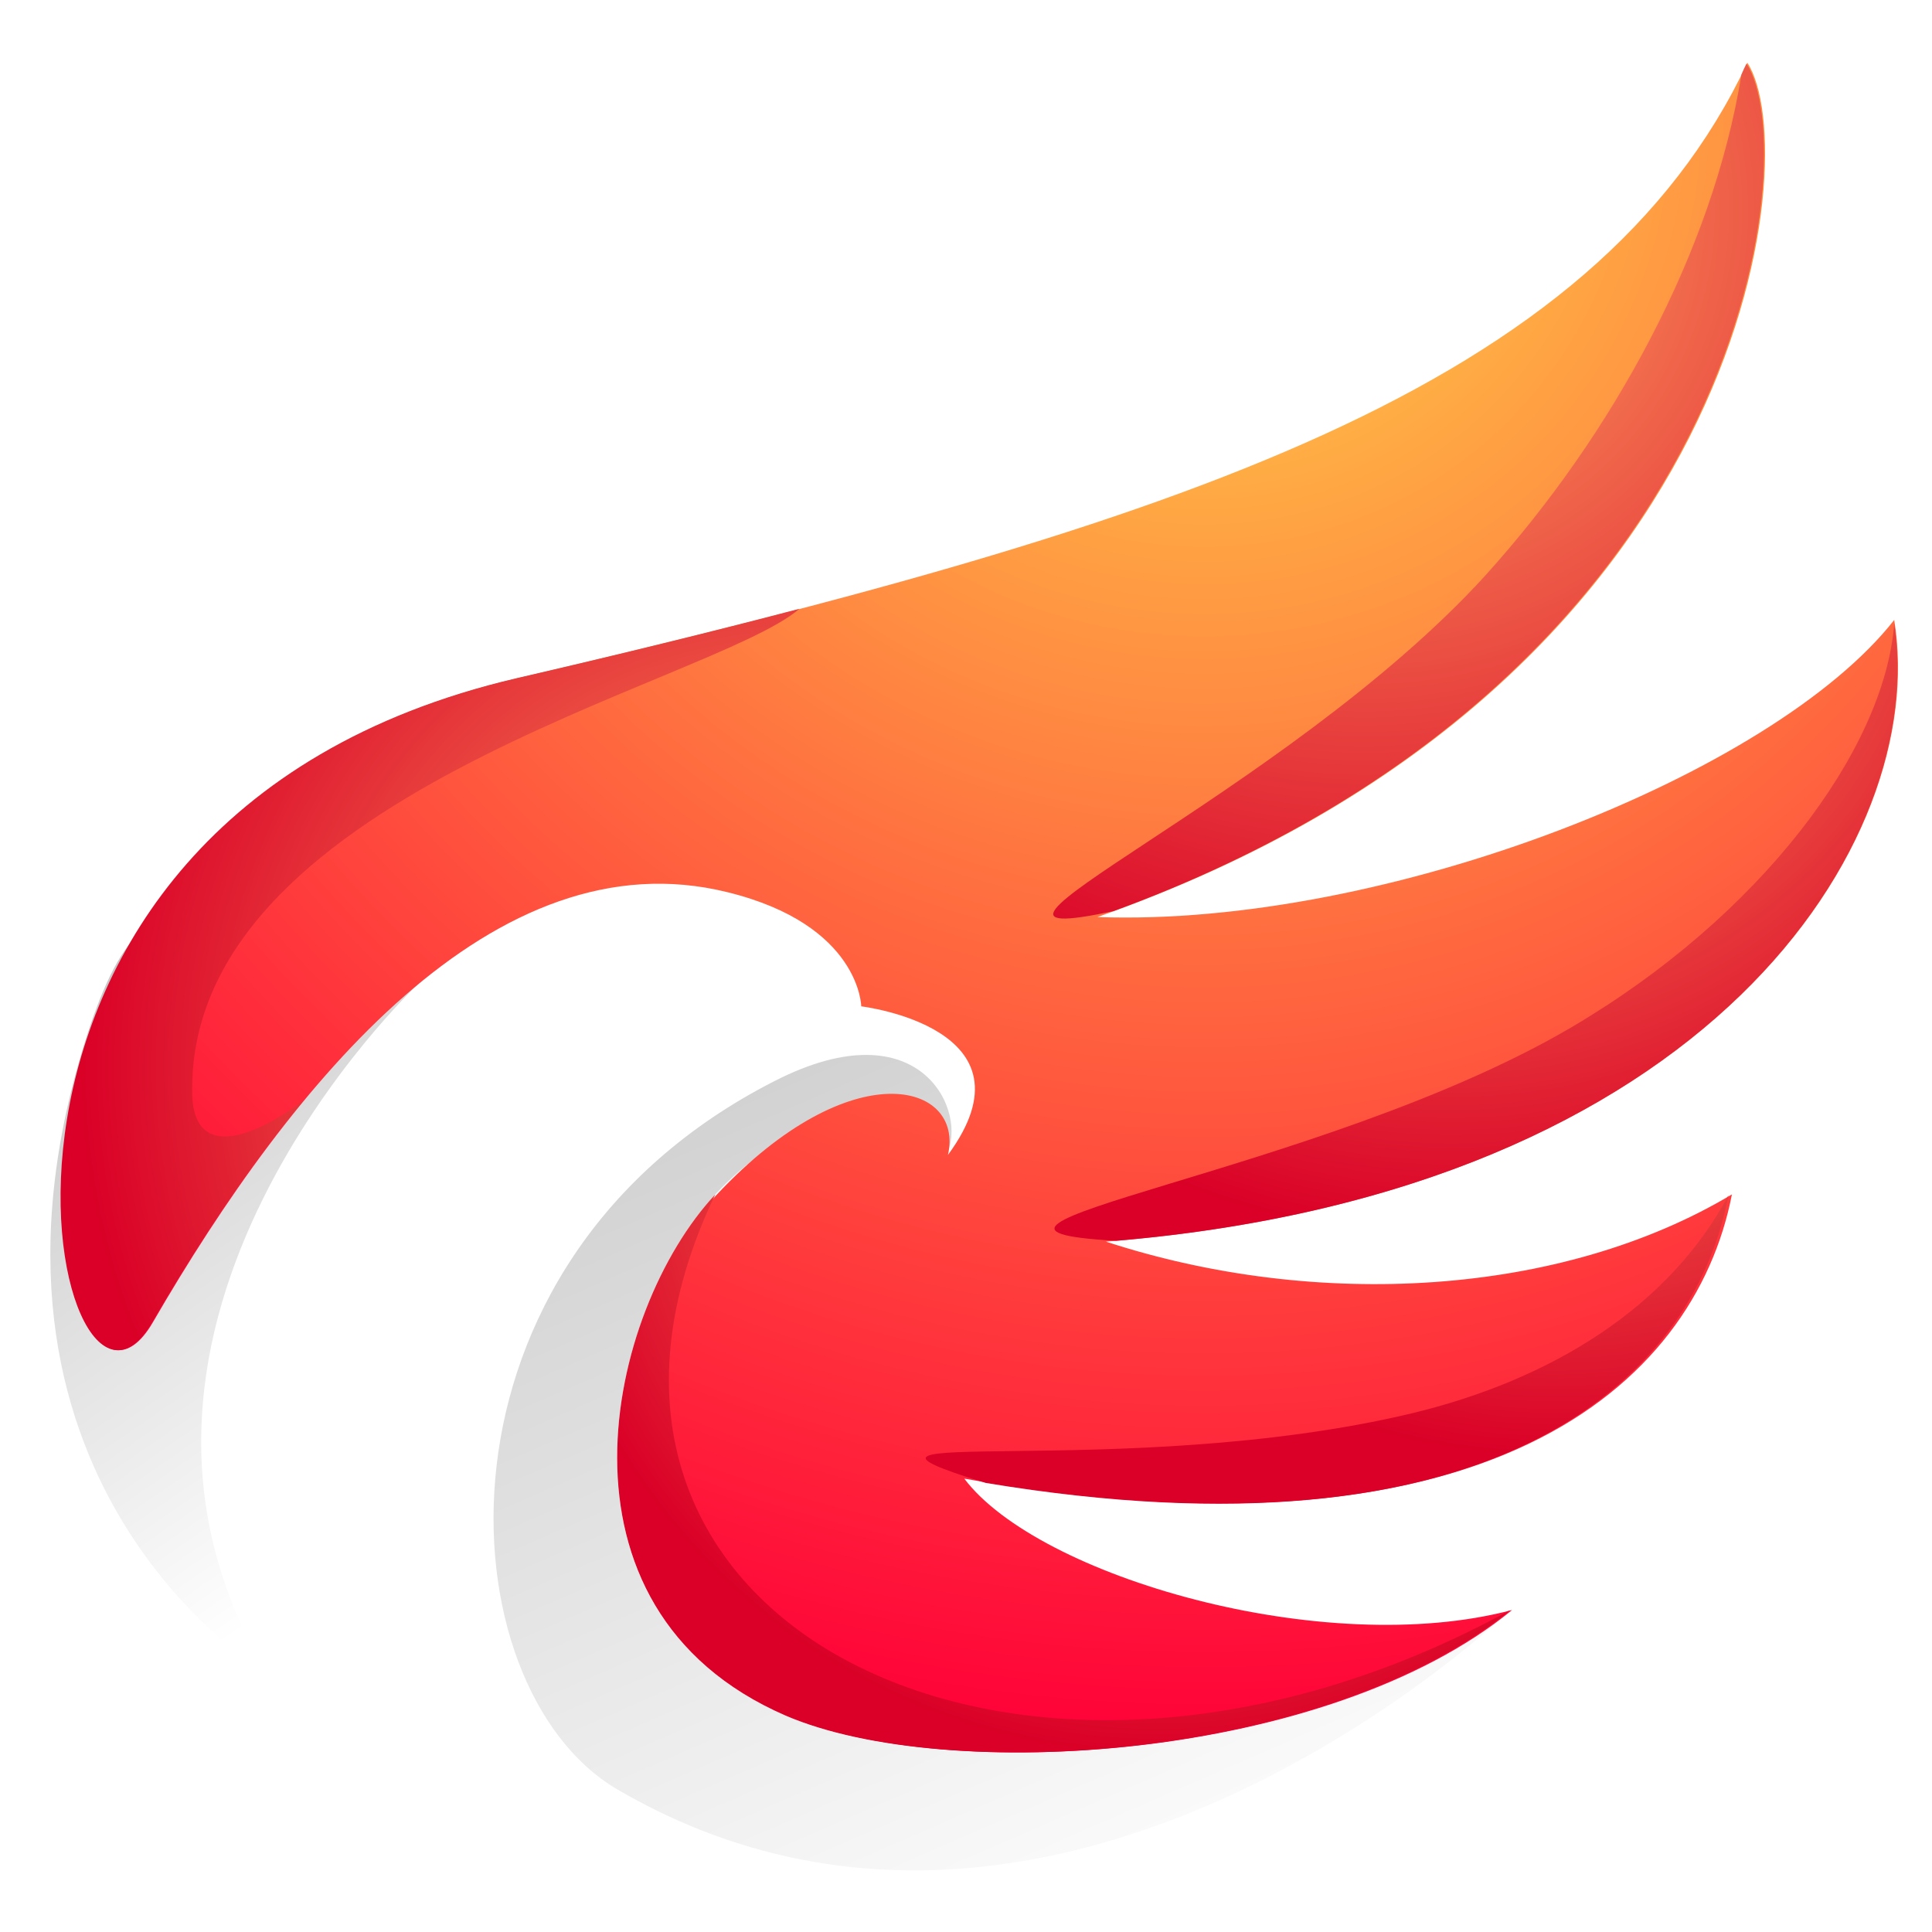
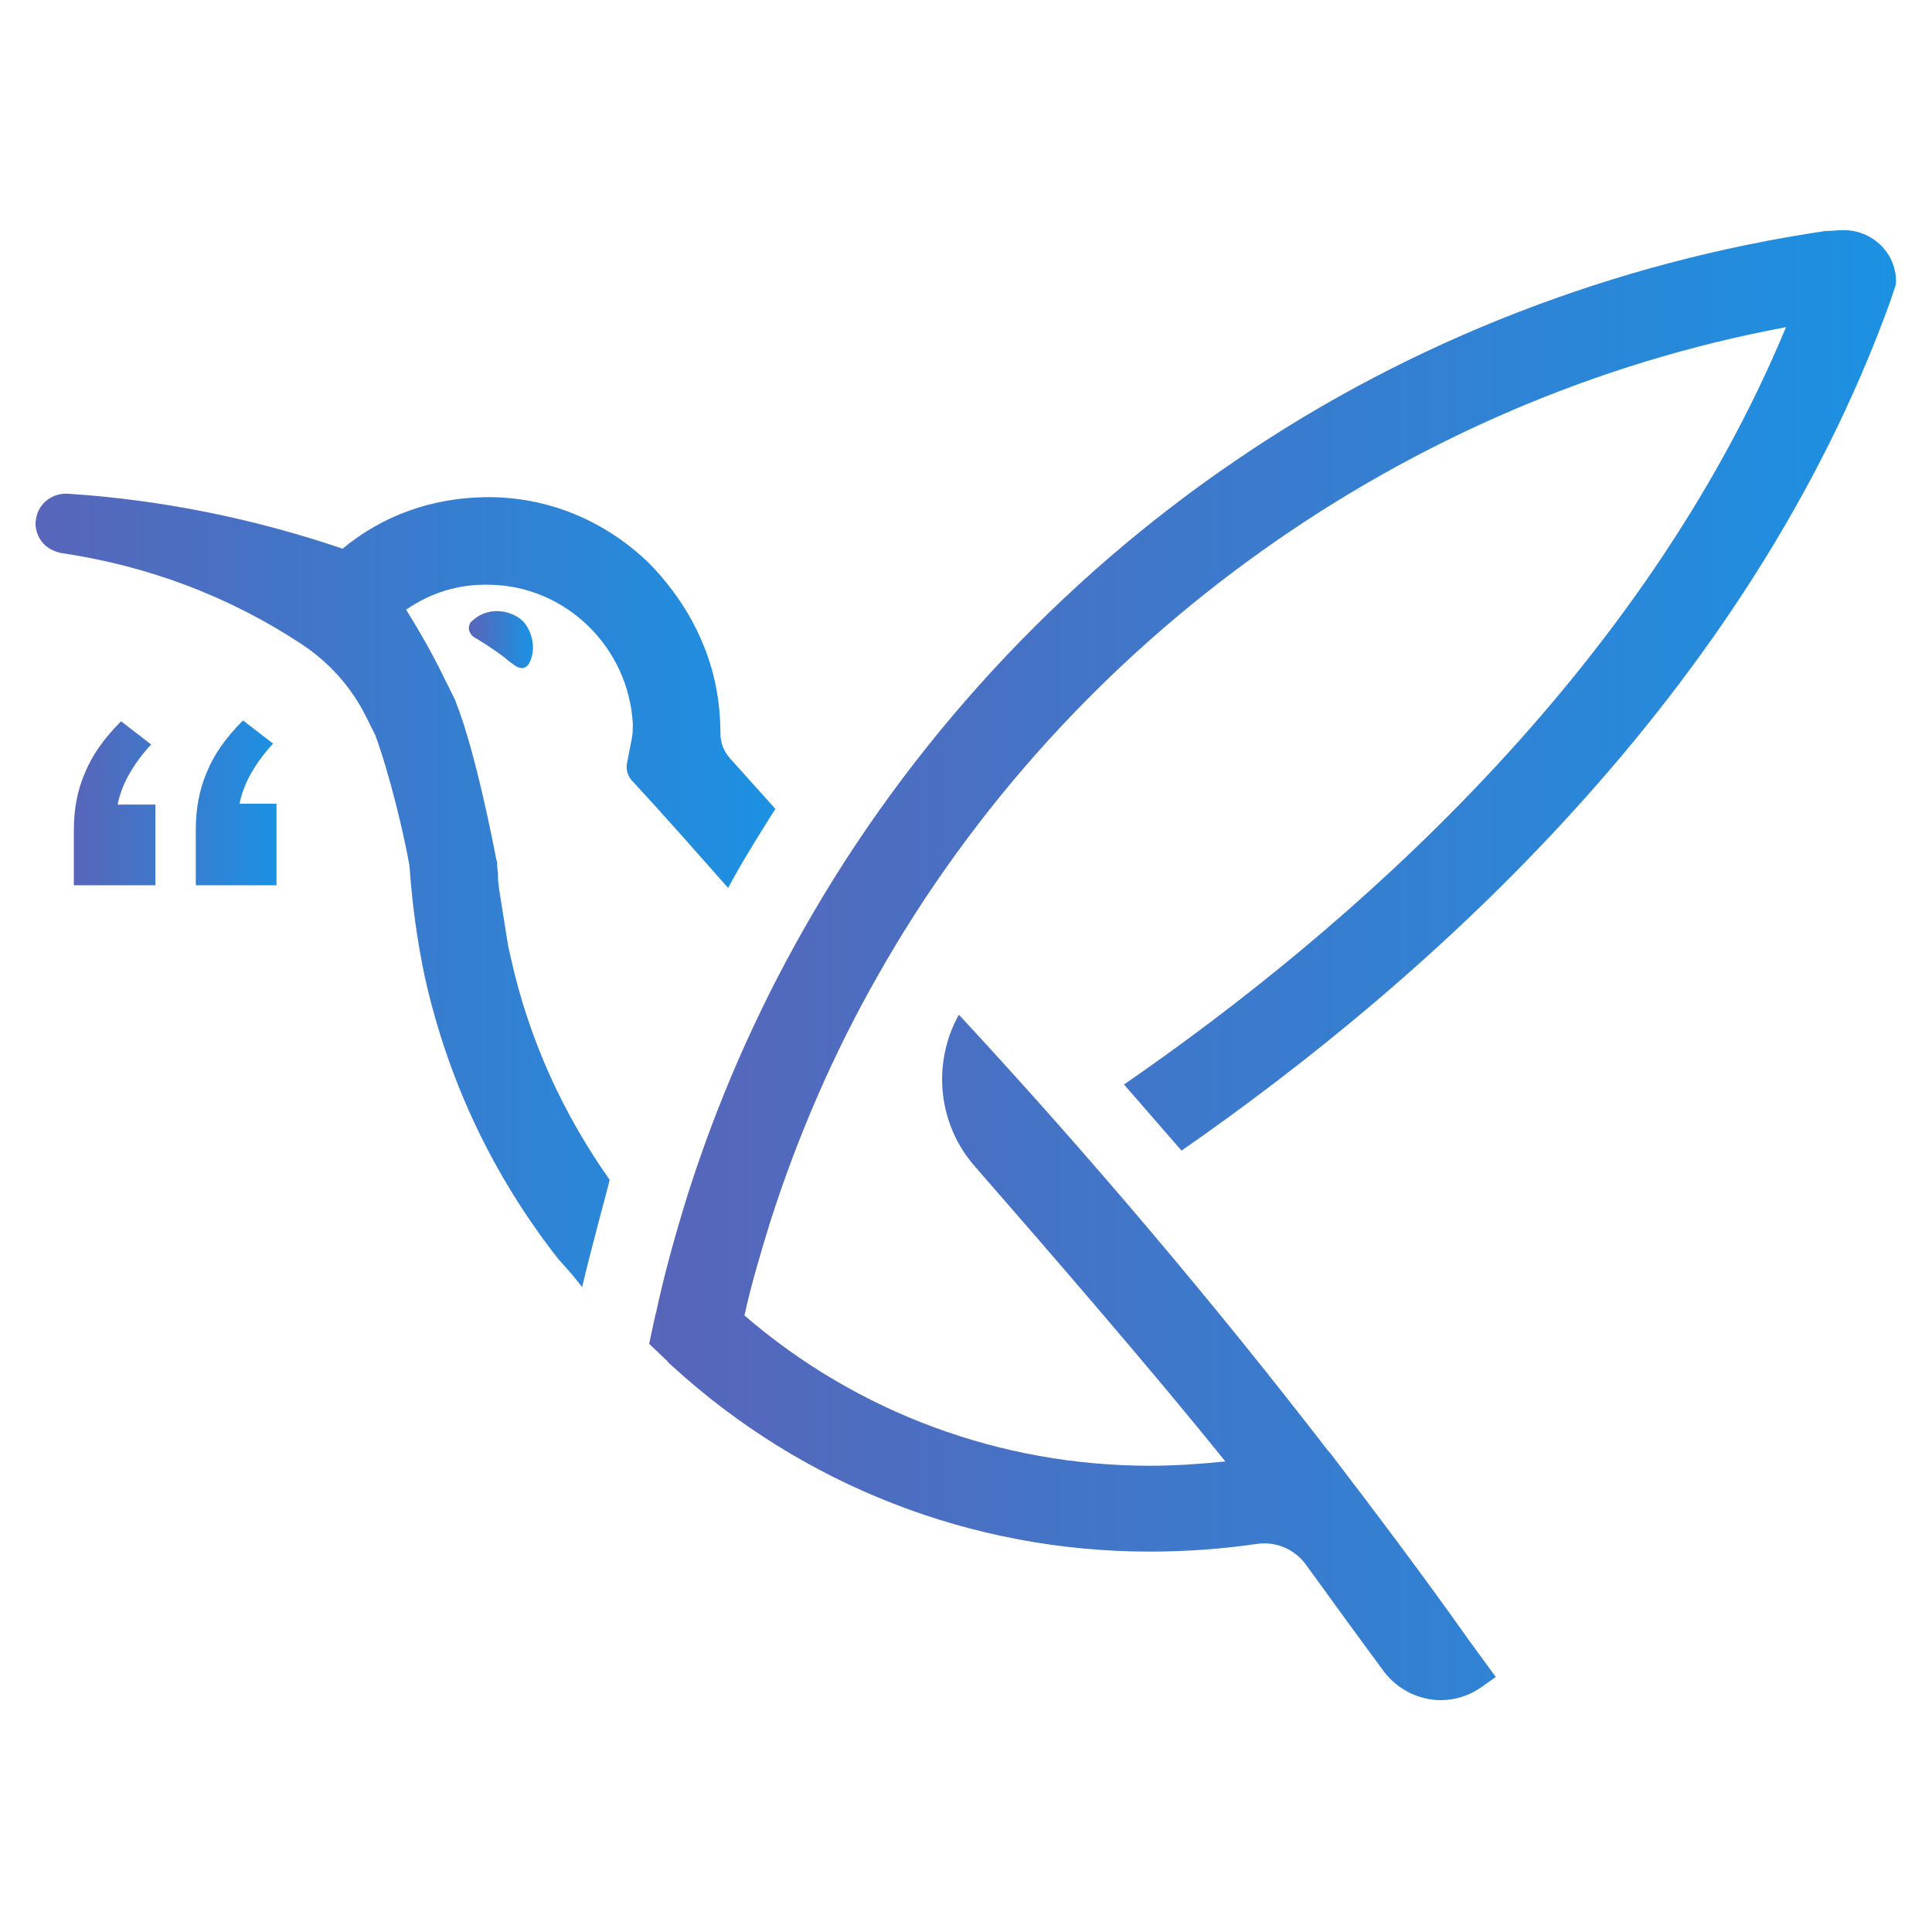
<svg xmlns="http://www.w3.org/2000/svg" version="1.1" id="Layer_1" x="0px" y="0px" viewBox="0 0 225 225" style="enable-background:new 0 0 225 225;" xml:space="preserve">
  <style type="text/css">
	.st0{fill:url(#SVGID_1_);}
- 	.st1{fill:url(#SVGID_00000062876757967324478810000005205700672136623039_);}
- 	.st2{fill:url(#SVGID_00000140727927185197223750000008634706029441620867_);}
- 	.st3{fill:url(#SVGID_00000042718247029284792310000000494902560495760531_);}
- 	.st4{fill:url(#SVGID_00000002361331965442324820000011262648268611124110_);}
- 	.st5{fill:url(#SVGID_00000145024739870285791020000016982695644162796990_);}
- 	.st6{fill:url(#SVGID_00000112594410284988628460000004473284563680853426_);}
- 	.st7{fill:url(#SVGID_00000032621740968440749480000003016859299736300976_);}
- 	.st8{fill:url(#SVGID_00000179613297103946042330000011430743189000643459_);}
+ 	.st1{fill:url(#SVGID_00000044174758071334328940000016485959775723517602_);}
+ 	.st2{fill:url(#SVGID_00000098187629456539244490000001572543322518472339_);}
+ 	.st3{fill:url(#SVGID_00000015327213221409938950000011910809518129996217_);}
+ 	.st4{fill:url(#SVGID_00000178883589622528677000000002819449320683065767_);}
+ 	.st5{fill:url(#SVGID_00000034080674172174606710000013230443652383869882_);}
</style>
  <g>
-     <linearGradient id="SVGID_1_" gradientUnits="userSpaceOnUse" x1="134.031" y1="227.152" x2="59.097" y2="55.081">
-       <stop offset="0" style="stop-color:#000000;stop-opacity:0" />
-       <stop offset="1" style="stop-color:#000000;stop-opacity:0.3" />
+     <g>
+       <g>
+         <g>
+           <g>
+             <linearGradient id="SVGID_1_" gradientUnits="userSpaceOnUse" x1="157.829" y1="56.984" x2="158.868" y2="56.984">
+               <stop offset="0" style="stop-color:#5865B9" />
+               <stop offset="1" style="stop-color:#1C91E2" />
+             </linearGradient>
+             <path class="st0" d="M158.8,56.7c-0.3,0.2-0.7,0.4-1,0.6C158.2,57.1,158.5,56.9,158.8,56.7C158.9,56.7,158.8,56.7,158.8,56.7z" />
+             <linearGradient id="SVGID_00000041980408794140846940000014279829278387372198_" gradientUnits="userSpaceOnUse" x1="75.583" y1="112.5" x2="220.854" y2="112.5">
+               <stop offset="0" style="stop-color:#5865B9" />
+               <stop offset="1" style="stop-color:#1C91E2" />
+             </linearGradient>
+             <path style="fill:url(#SVGID_00000041980408794140846940000014279829278387372198_);" d="M220.8,33.1L220.8,33.1l-0.1,0.3       c-0.2,0.6-0.4,1.2-0.6,1.8c-16.5,45.6-53.7,78.8-82.5,98.8l-6.7-7.7c26.1-18,60.3-47.8,77.1-88.2       c-44.1,8.2-83.5,36.2-105.7,75.4c-5.2,9.1-9.4,18.8-12.6,28.8c-1.1,3.6-2.2,7.2-3,10.9c13.1,11.3,29.8,17.5,47.2,17.5       c2.9,0,5.9-0.2,8.8-0.5c-8.1-10.1-20.3-24.2-29.2-34.4c-4.2-4.8-5-11.8-1.9-17.5c0,0,0-0.1,0.1-0.1c15,16.2,29.5,33.3,43,50.8       l0,0c0.1,0.1,0.1,0.1,0.2,0.2c5.5,7.2,11,14.5,16.3,22l3,4.1l-1.7,1.2c-1.4,1-3.1,1.5-4.7,1.5c-2.5,0-5-1.2-6.6-3.3       c-2.6-3.5-6.3-8.6-9.2-12.6c-1.3-1.7-3.4-2.6-5.6-2.3c-4.1,0.6-8.3,0.9-12.5,0.9c-20.7,0-40.4-7.7-55.6-21.6       c-0.2-0.2-0.5-0.4-0.6-0.6l-2.1-2l0.6-2.8c0.1-0.3,0.1-0.6,0.2-0.8c1-4.7,2.3-9.3,3.7-13.8c3.4-10.7,7.9-21,13.4-30.7       c12.3-21.8,29.8-40.8,50.6-54.9c20.4-13.9,44.1-23,68.5-26.6l0.2,0l1.7-0.1C218.1,26.7,221,29.6,220.8,33.1z" />
+           </g>
+           <g>
+             <linearGradient id="SVGID_00000080198386128092025880000000769319353316540068_" gradientUnits="userSpaceOnUse" x1="54.916" y1="74.518" x2="61.601" y2="74.518">
+               <stop offset="0" style="stop-color:#5865B9" />
+               <stop offset="1" style="stop-color:#1C91E2" />
+             </linearGradient>
+             <path style="fill:url(#SVGID_00000080198386128092025880000000769319353316540068_);" d="M59,76.4c0.4,0.3,0.9,0.6,1.3,1       c0.3,0.2,0.7,0.1,0.9-0.2c0.6-1.1,0.7-2.5-0.2-3.9c-0.3-0.5-0.6-0.8-1.1-1.1c-1.8-1-3.6-0.6-4.7,0.5c-0.4,0.4-0.3,1.1,0.2,1.4       C56.5,74.7,57.8,75.5,59,76.4z" />
+             <linearGradient id="SVGID_00000129175023501931200360000009394428549014364557_" gradientUnits="userSpaceOnUse" x1="54.551" y1="74.521" x2="61.964" y2="74.521">
+               <stop offset="0" style="stop-color:#5865B9" />
+               <stop offset="1" style="stop-color:#1C91E2" />
+             </linearGradient>
+             <path style="fill:url(#SVGID_00000129175023501931200360000009394428549014364557_);" d="M60.7,77.8c-0.2,0-0.4-0.1-0.6-0.2       c-0.4-0.3-0.9-0.6-1.3-1l0,0c-1.2-0.9-2.4-1.7-3.6-2.4c-0.3-0.2-0.5-0.5-0.6-0.9c0-0.4,0.1-0.8,0.4-1c1.4-1.3,3.4-1.5,5.2-0.5       c0.5,0.3,0.9,0.7,1.2,1.2c0.8,1.4,0.9,3,0.2,4.3c-0.1,0.2-0.4,0.4-0.6,0.5C60.8,77.8,60.7,77.8,60.7,77.8z M59.2,76.1       c0.4,0.3,0.9,0.6,1.3,1c0,0,0.1,0.1,0.2,0c0,0,0.1,0,0.1-0.1c0.6-1.1,0.5-2.4-0.1-3.6c-0.2-0.4-0.6-0.7-1-0.9       c-1.8-1-3.4-0.4-4.3,0.4c-0.1,0.1-0.2,0.3-0.2,0.4c0,0.2,0.1,0.3,0.2,0.4C56.8,74.4,58,75.2,59.2,76.1L59.2,76.1z" />
+           </g>
+         </g>
+       </g>
+       <g>
+         <linearGradient id="SVGID_00000070097662167227204150000007446820455993179550_" gradientUnits="userSpaceOnUse" x1="8.625" y1="93.574" x2="32.156" y2="93.574">
+           <stop offset="0" style="stop-color:#5865B9" />
+           <stop offset="1" style="stop-color:#1C91E2" />
+         </linearGradient>
+         <path style="fill:url(#SVGID_00000070097662167227204150000007446820455993179550_);" d="M18.1,93.7v9.4H8.6v-6.4     C8.6,94.3,9,92,9.9,90c0.8-2,2.2-4,4.2-6l3.5,2.7c-2.3,2.5-3.5,4.9-3.9,7H18.1z M32.2,93.7v9.4h-9.4v-6.4c0-2.5,0.4-4.7,1.3-6.8     c0.8-2,2.2-4,4.2-6l3.5,2.7c-2.3,2.5-3.5,4.9-3.9,7H32.2z" />
+       </g>
+     </g>
+     <linearGradient id="SVGID_00000084507864552109584310000007954911828381066652_" gradientUnits="userSpaceOnUse" x1="4.146" y1="103.729" x2="90.498" y2="103.729">
+       <stop offset="0" style="stop-color:#5865B9" />
+       <stop offset="1" style="stop-color:#1C91E2" />
    </linearGradient>
-     <path class="st0" d="M91.5,199.8c-28.8-12.4-20.8-47.2-8.2-60.7c15.6-16.7,24.3,0.2,26.9-4.6c2.6-4.8-2.8-17.4-20-8.6   c-41.6,21.2-38.6,70.6-18.3,82.5c51.3,29.9,104-20.9,104-20.9C154.4,205.2,110.1,207.9,91.5,199.8z" />
-     <linearGradient id="SVGID_00000171682866187580077860000006890248184827551384_" gradientUnits="userSpaceOnUse" x1="50.992" y1="174.453" x2="-5.289" y2="92.474">
-       <stop offset="0" style="stop-color:#000000;stop-opacity:0" />
-       <stop offset="1" style="stop-color:#000000;stop-opacity:0.3" />
-     </linearGradient>
-     <path style="fill:url(#SVGID_00000171682866187580077860000006890248184827551384_);" d="M48.6,114.7c0,0-42.1,39.6-17.4,80.3   c0,0-36.8-21.5-21.7-72.4C18.5,92.5,25.9,114.9,48.6,114.7z" />
-     <linearGradient id="SVGID_00000182499910420771404200000003299727840329575584_" gradientUnits="userSpaceOnUse" x1="94.853" y1="57.439" x2="94.881" y2="57.439" gradientTransform="matrix(0.9687 0.2481 -0.2481 0.9687 -88.8163 120.6571)">
-       <stop offset="0" style="stop-color:#00A2FF" />
-       <stop offset="1" style="stop-color:#00004F" />
-     </linearGradient>
-     <path style="fill:url(#SVGID_00000182499910420771404200000003299727840329575584_);" d="M-11.2,199.9   C-11.2,199.9-11.2,199.9-11.2,199.9C-11.2,199.8-11.2,199.8-11.2,199.9C-11.2,199.8-11.2,199.8-11.2,199.9z" />
-     <radialGradient id="SVGID_00000116925142239953917500000002325814373281315978_" cx="140.291" cy="13.686" r="190.456" gradientUnits="userSpaceOnUse">
-       <stop offset="0" style="stop-color:#FFDB47" />
-       <stop offset="1" style="stop-color:#FF0038" />
-     </radialGradient>
-     <path style="fill:url(#SVGID_00000116925142239953917500000002325814373281315978_);" d="M128.8,144.6c70.5-5.6,96-46.8,91.8-72.4   c-14.1,18-59.1,35.8-92.8,34.6c76.1-26.8,82.5-89,75.7-99.5c-17.8,37.9-65.8,53.6-143.3,71.7c-71.3,16.7-54,95-42.4,75   c16.2-28,39.8-56.8,66.9-50.1c15.5,3.8,15.6,13.3,15.6,13.3s21,2.5,10.1,17.3c1.9-8.4-11.2-12.1-26.9,4.6   c-12.6,13.5-20.6,48.2,8.2,60.7c18.6,8,62.9,5.3,84.4-12.3c-21.9,5.8-55.2-3.9-63.8-15.3c60.5,10.8,85-10.6,89.4-33.1   C181.8,151,153.3,152.6,128.8,144.6z" />
-     <radialGradient id="SVGID_00000063602661250365492000000013690954388274375858_" cx="158.955" cy="24.55" r="95.885" gradientUnits="userSpaceOnUse">
-       <stop offset="0" style="stop-color:#FFAD63" />
-       <stop offset="1" style="stop-color:#DA0027" />
-     </radialGradient>
-     <path style="fill:url(#SVGID_00000063602661250365492000000013690954388274375858_);" d="M129.7,106.1   c74.1-27.2,80.4-88.3,73.7-98.7c-0.2,0.4-0.4,0.8-0.6,1.3c-3.3,20.5-14.9,41.8-29.8,58.3C149.6,92.7,105.5,111.3,129.7,106.1z" />
-     <radialGradient id="SVGID_00000039113281906188675920000009508088099675919291_" cx="181.148" cy="92.429" r="77.246" gradientUnits="userSpaceOnUse">
-       <stop offset="0" style="stop-color:#FFAD63" />
-       <stop offset="1" style="stop-color:#DA0027" />
-     </radialGradient>
-     <path style="fill:url(#SVGID_00000039113281906188675920000009508088099675919291_);" d="M201.3,139.2c-7,13.1-20.7,21.5-36.9,25.4   c-33.6,8-72.8,1-49.6,8.1C173.3,182.4,197.1,161.3,201.3,139.2C201.4,139.2,201.3,139.2,201.3,139.2z" />
-     <radialGradient id="SVGID_00000171700844799553298780000001651617081451967626_" cx="169.077" cy="59.093" r="85.138" gradientUnits="userSpaceOnUse">
-       <stop offset="0" style="stop-color:#FFAD63" />
-       <stop offset="1" style="stop-color:#DA0027" />
-     </radialGradient>
-     <path style="fill:url(#SVGID_00000171700844799553298780000001651617081451967626_);" d="M220.6,72.6   c-1.1,14.8-15.7,34.2-37.7,47.1c-29,17-78.7,23.4-52.9,24.8C199.1,138.6,224.5,98.1,220.6,72.6z" />
-     <radialGradient id="SVGID_00000098191110924126824050000014738100590949339541_" cx="134.72" cy="131.058" r="73.266" gradientUnits="userSpaceOnUse">
-       <stop offset="0" style="stop-color:#FFAD63" />
-       <stop offset="1" style="stop-color:#DA0027" />
-     </radialGradient>
-     <path style="fill:url(#SVGID_00000098191110924126824050000014738100590949339541_);" d="M83.3,139.1   c-12.6,13.5-20.6,48.2,8.2,60.7c18.6,8,62.9,5.3,84.4-12.3C118.7,218.9,59.5,188.8,83.3,139.1z" />
-     <radialGradient id="SVGID_00000169522269076718611660000011637882532908490881_" cx="92.562" cy="124.187" r="83.331" gradientUnits="userSpaceOnUse">
-       <stop offset="0" style="stop-color:#FFAD63" />
-       <stop offset="1" style="stop-color:#DA0027" />
-     </radialGradient>
-     <path style="fill:url(#SVGID_00000169522269076718611660000011637882532908490881_);" d="M22.4,127.9c-1.3-35.2,60.5-48.2,70.7-57   c-10.3,2.7-21.3,5.4-33,8.1c-71.3,16.7-54,95-42.4,75c5.2-8.9,11.1-18,17.7-25.9C32.5,130.4,23,136.5,22.4,127.9z" />
+     <path style="fill:url(#SVGID_00000084507864552109584310000007954911828381066652_);" d="M66.6,148.4l1.2,1.5   c0.9-4,3.2-12.3,3.2-12.5c-5.5-7.8-9.4-16.4-11.5-25.8c-0.1-0.5-0.2-0.9-0.3-1.3l-1.1-6.9c0-0.4-0.1-0.7-0.1-1l0-0.5   c0-0.4-0.1-0.8-0.1-1.2c0-0.1,0-0.2,0-0.3l-0.1-0.3c-0.4-2.1-2.5-12.8-4.7-18.3l-0.1-0.3l-1.3-2.6c-1.3-2.7-2.8-5.3-4.4-7.9   c2.9-2,6.2-3,9.7-2.9c8.8,0.1,16.2,7.2,16.7,16.2c0,0.5,0,1-0.1,1.6l-0.6,3.1c-0.1,0.6,0.1,1.3,0.5,1.8l0,0   c3.7,4,7.4,8.2,11.2,12.5l0.1,0.1c0.2-0.4,0.4-0.7,0.6-1.1c1.5-2.7,3.2-5.4,4.9-8.1l-5.3-5.9c-0.7-0.8-1.1-1.8-1.1-2.9l0,0   c0-3.7-0.7-7.4-2.2-10.8c-1.4-3.3-3.5-6.3-6-8.9c-5.2-5.1-12-7.9-19.2-7.8c-6.2,0.1-11.9,2.1-16.6,6c-10.3-3.5-21.1-5.7-32-6.4   c-1.8-0.1-3.4,1.1-3.7,2.9C4,61.3,4.3,62.3,4.8,63c0.6,0.8,1.4,1.2,2.3,1.4c10.1,1.5,19.5,5,28,10.6c3.2,2.1,5.8,5,7.5,8.4l1.1,2.2   c1.7,4.6,3.4,11.8,4,15.3l0,0.1c0.3,4.3,0.9,8.7,1.8,12.9c2.7,12,7.9,23,15.5,32.7L66.6,148.4z" />
  </g>
</svg>
